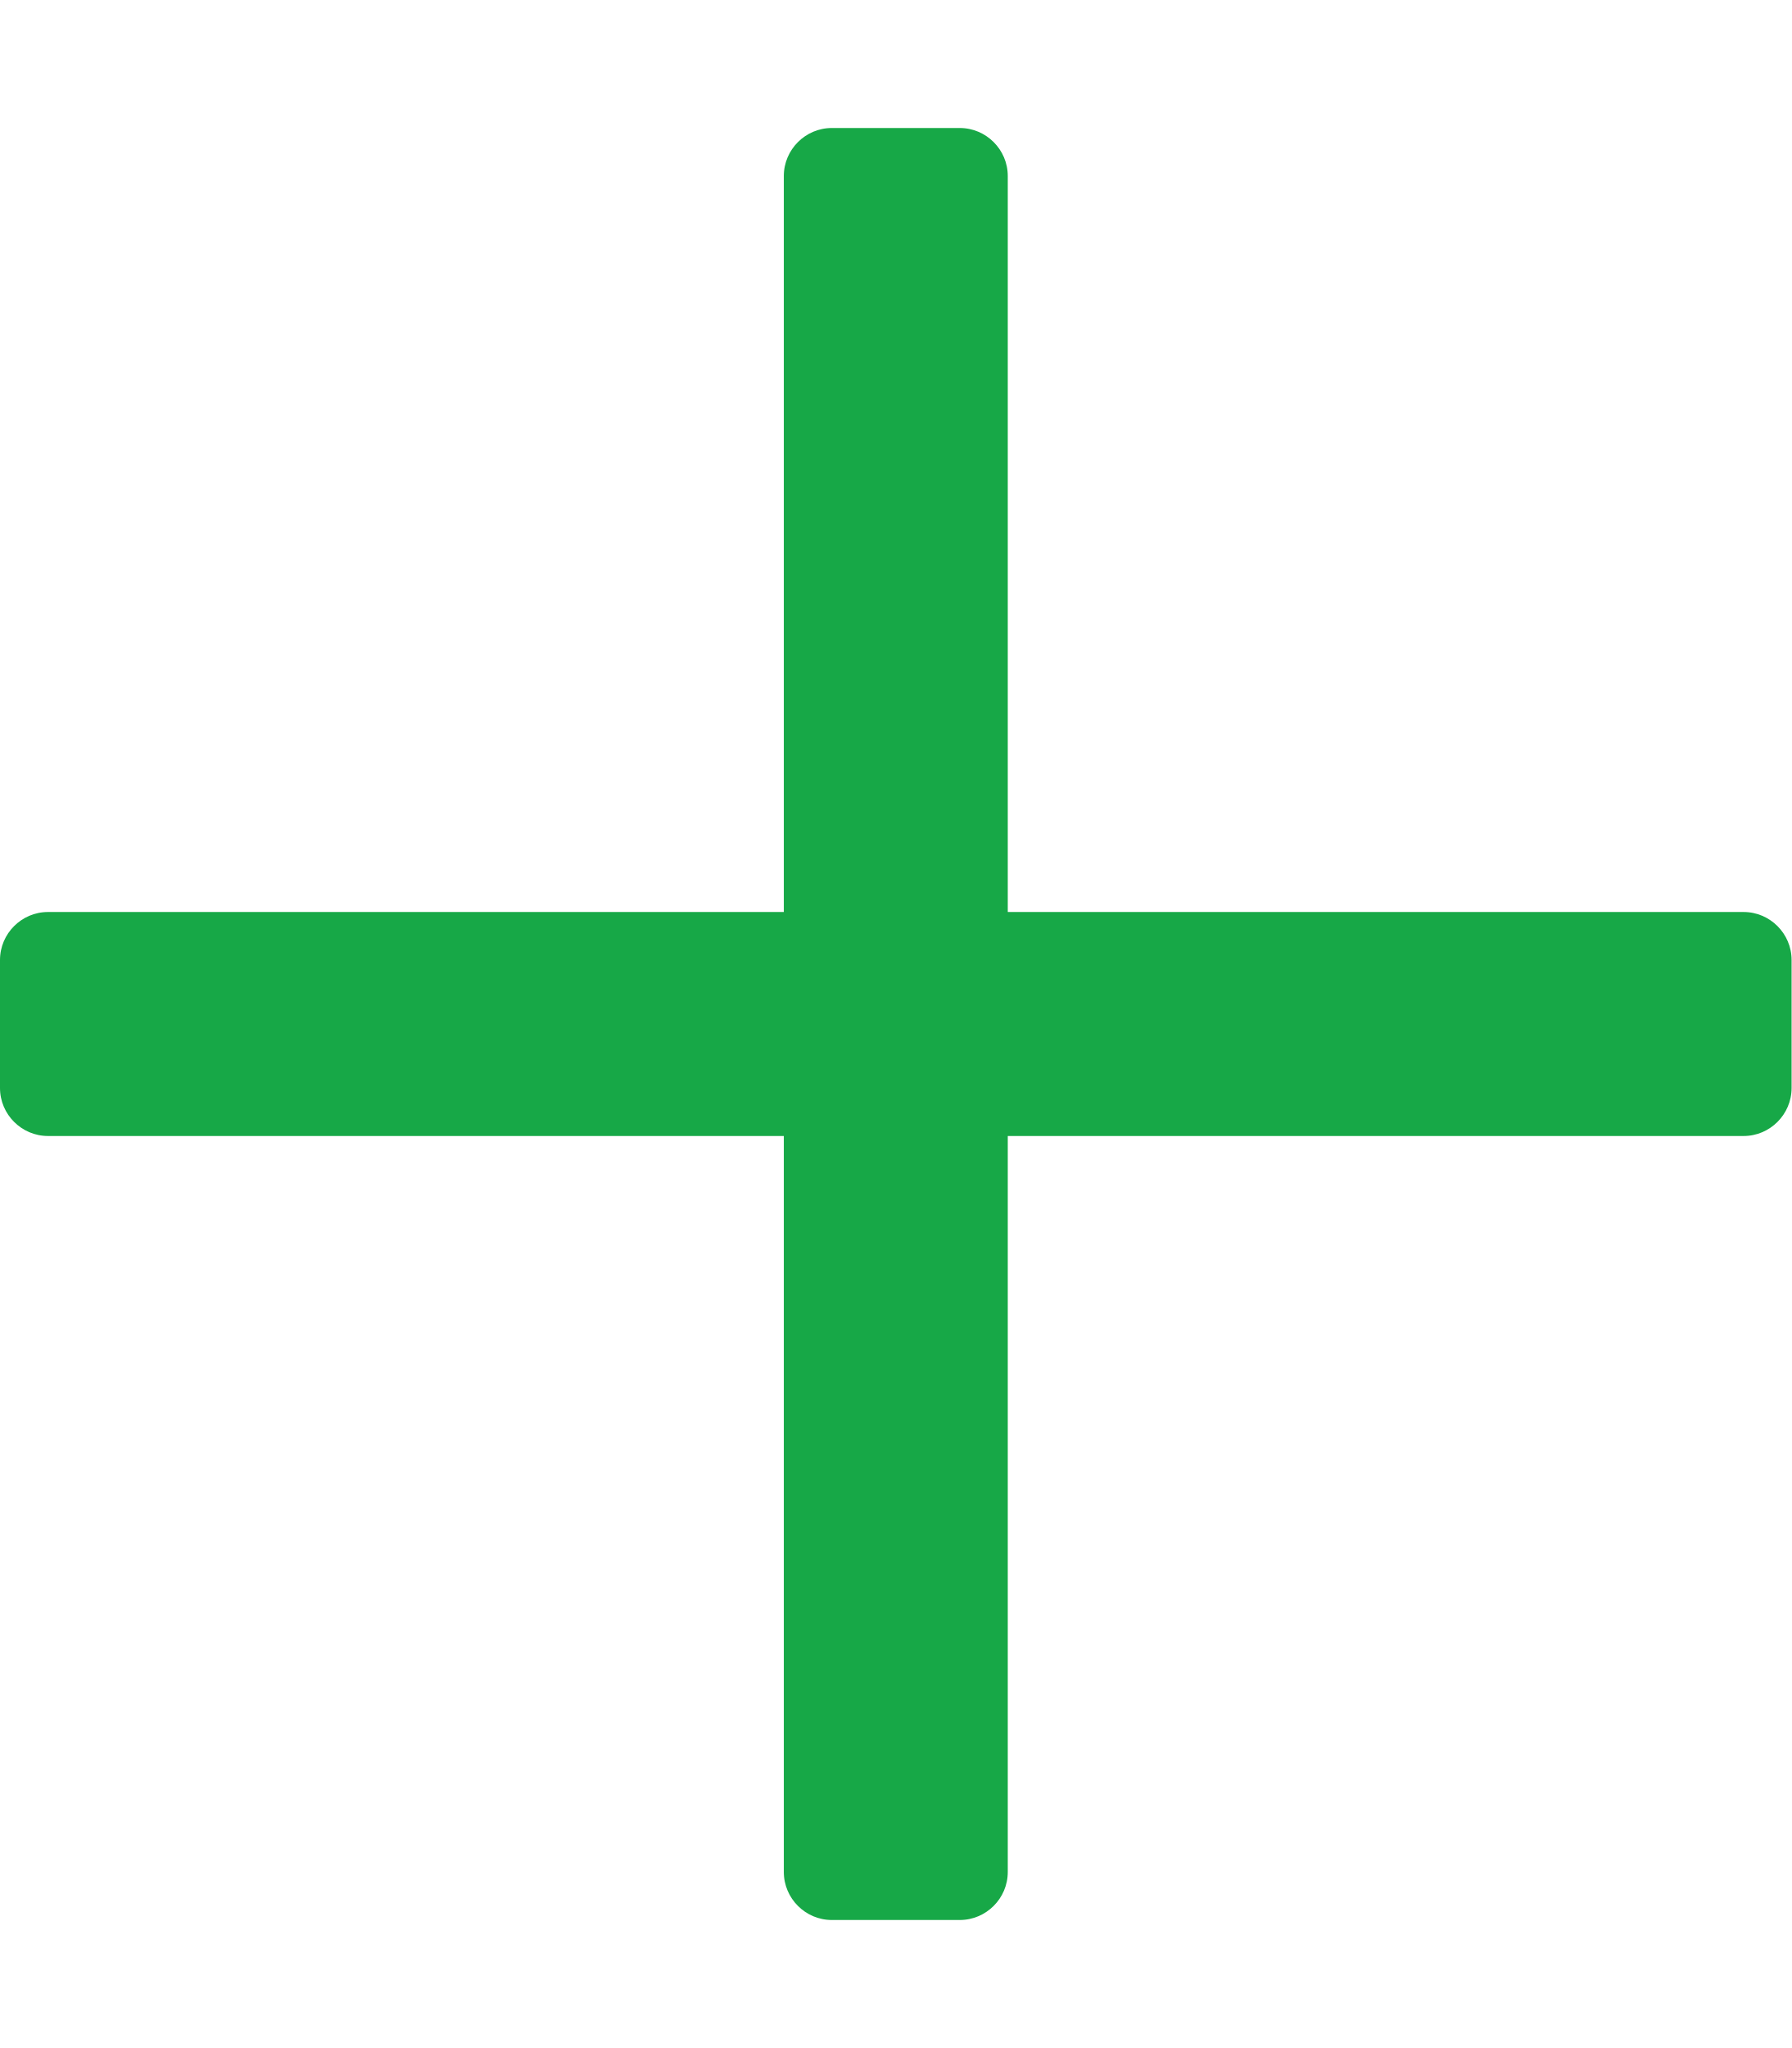
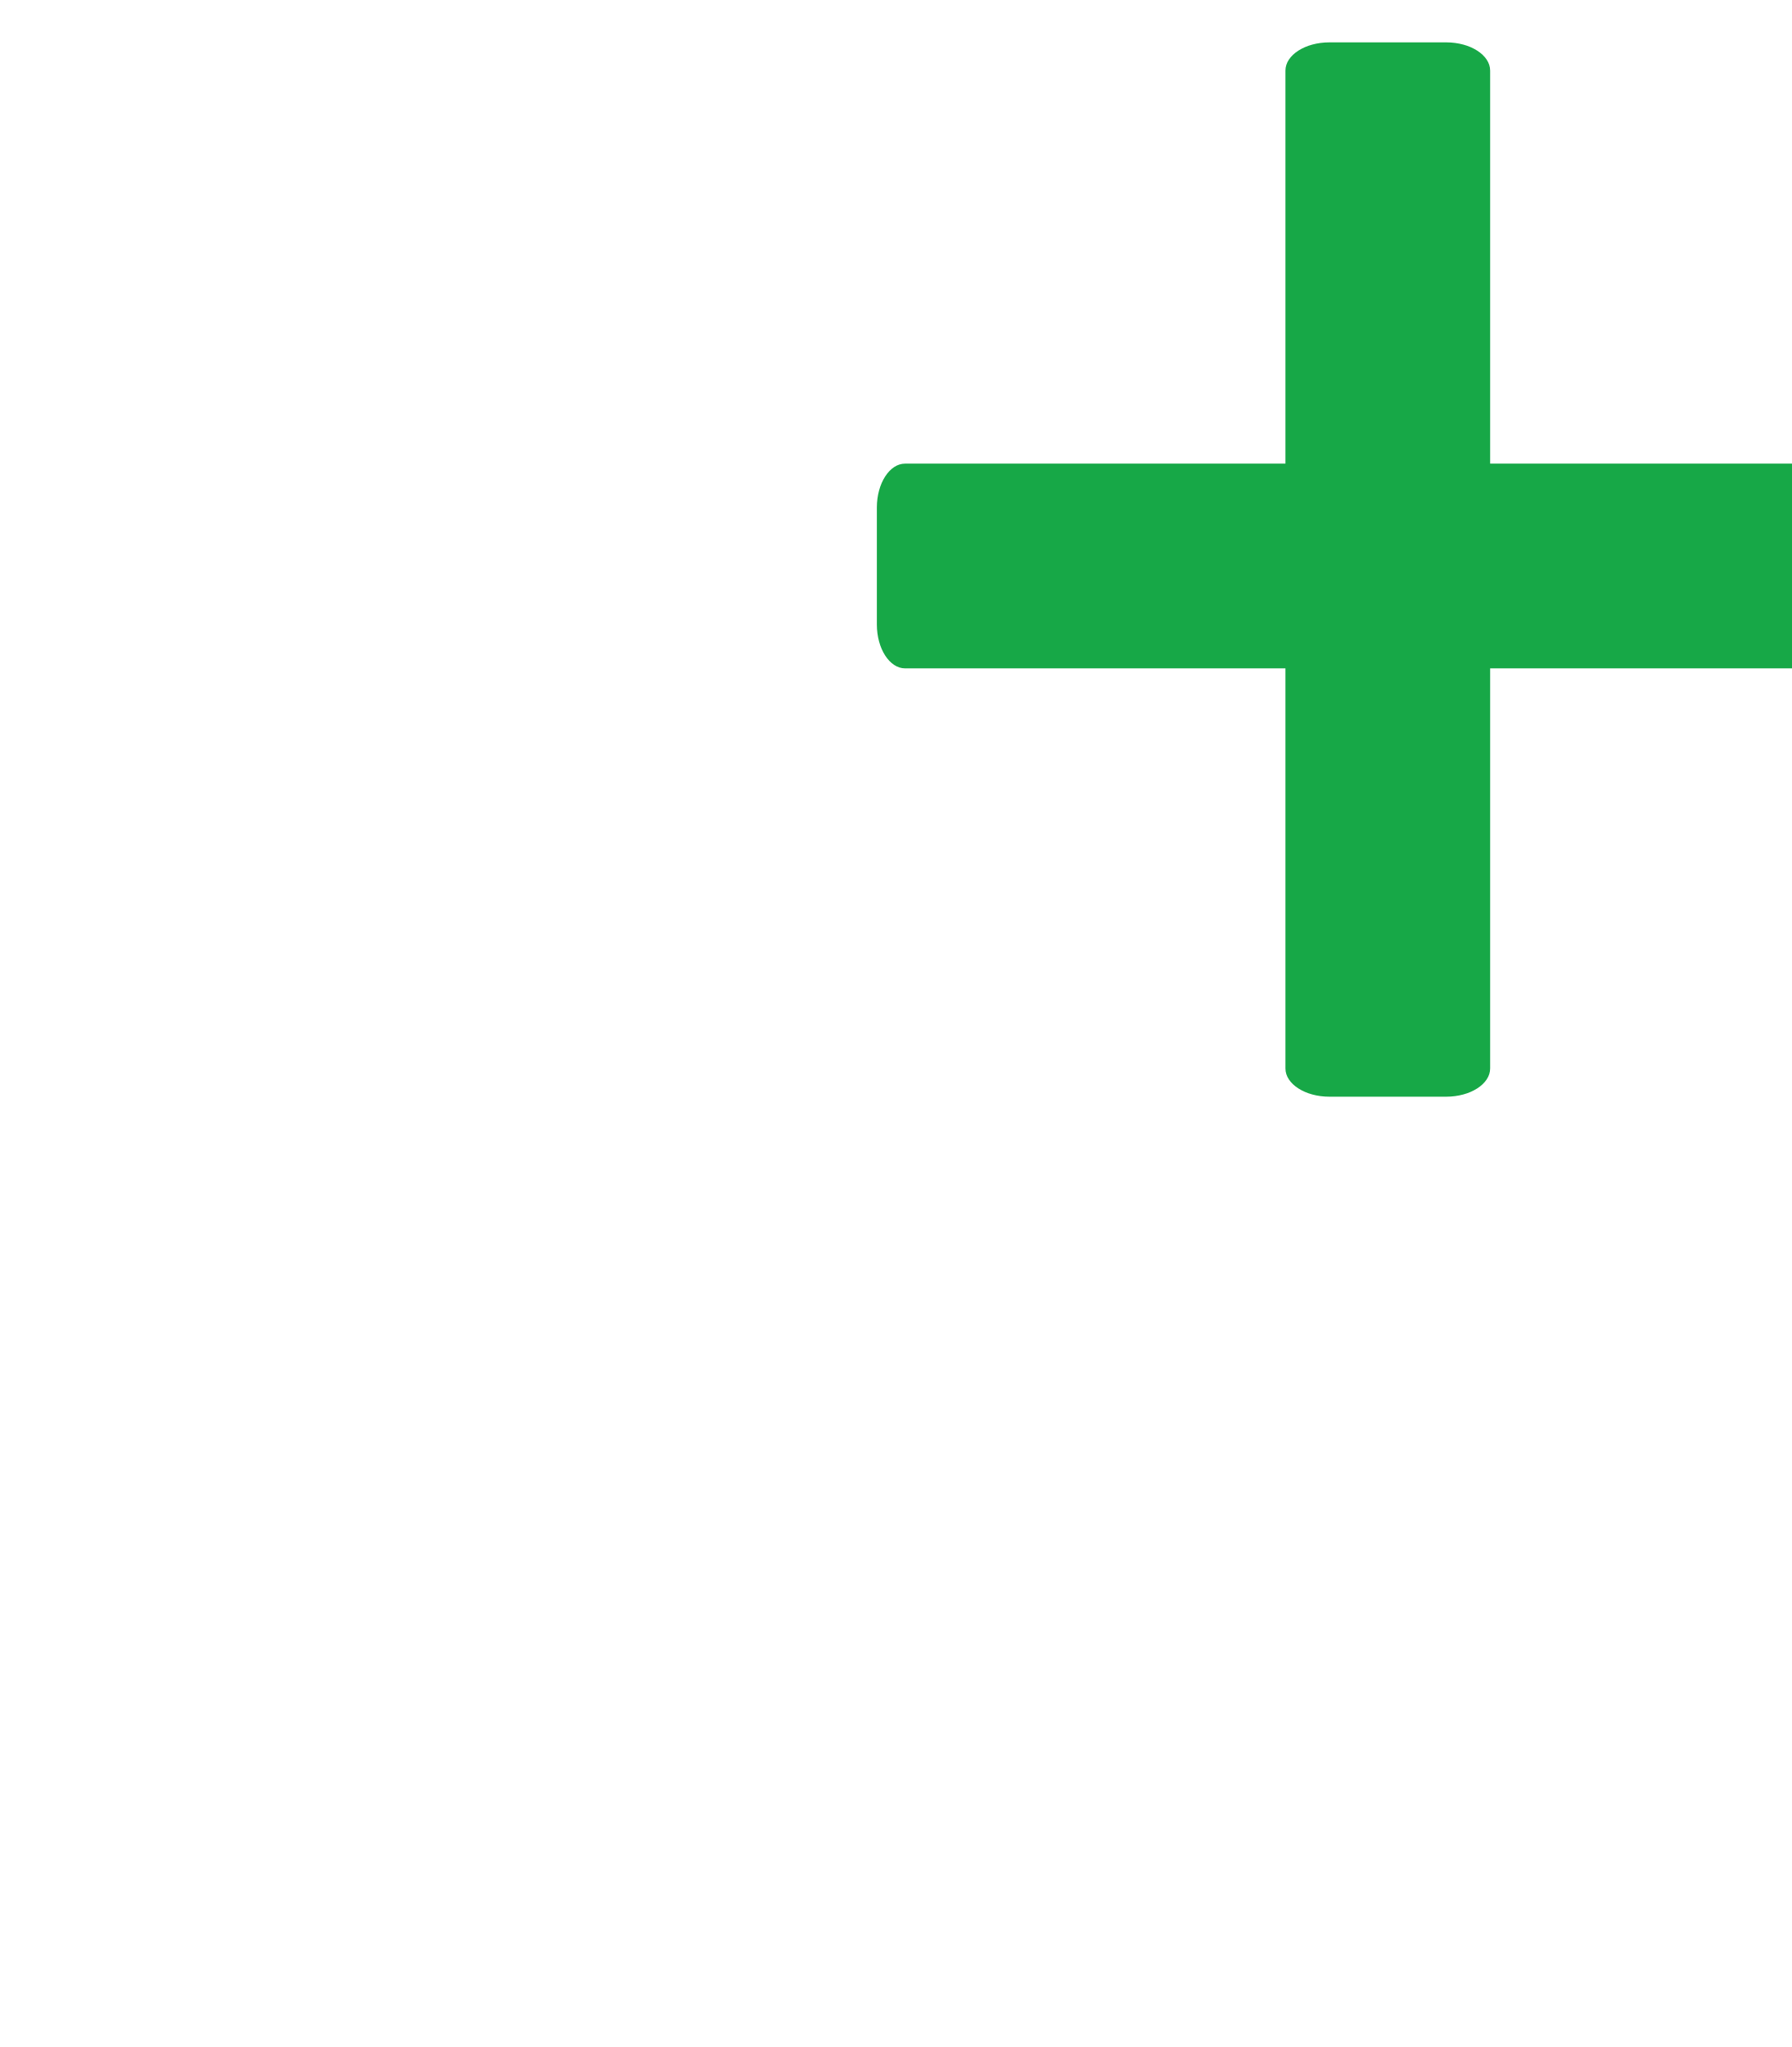
- <svg xmlns="http://www.w3.org/2000/svg" width="13" enable-background="new 0 0 448 512" version="1.1" viewBox="0 0 448 512" xml:space="preserve">
-   <style type="text/css">
- .st0{fill:#17a847;}
- </style>
-   <path class="st0" d="m436 228h-184v-184c0-6.6-5.4-12-12-12h-32c-6.6 0-12 5.4-12 12v184h-184c-6.6 0-12 5.4-12 12v32c0 6.6 5.4 12 12 12h184v184c0 6.6 5.4 12 12 12h32c6.6 0 12-5.4 12-12v-184h184c6.6 0 12-5.4 12-12v-32c0-6.6-5.4-12-12-12z" />
+ <svg xmlns="http://www.w3.org/2000/svg" width="16">
+   <style type="text/css">.st0{fill:#17a847;}</style>
+   <g>
+     <rect fill="none" id="canvas_background" height="869.797" width="761.322" y="-1" x="-1" />
+   </g>
+   <g>
+     <path stroke="null" id="svg_1" d="m436,284c6.6,0 12,-8.389 12,-18.643l0,-49.714c0,-10.254 -5.4,-18.643 -12,-18.643l-424,0c-6.6,0 -12,8.389 -12,18.643l0,49.714c0,10.254 5.4,18.643 12,18.643l424,0z" class="st0" />
+     <g id="svg_3" transform="rotate(90 446.6455,-240) ">
+       <path stroke="null" id="svg_2" d="m1140.646,33c6.6,0 12,-8.389 12,-18.643l0,-49.714c0,-10.254 -5.4,-18.643 -12,-18.643l-424,0c-6.6,0 -12,8.389 -12,18.643l0,49.714c0,10.254 5.4,18.643 12,18.643l424,0z" class="st0" />
+     </g>
+   </g>
</svg>
